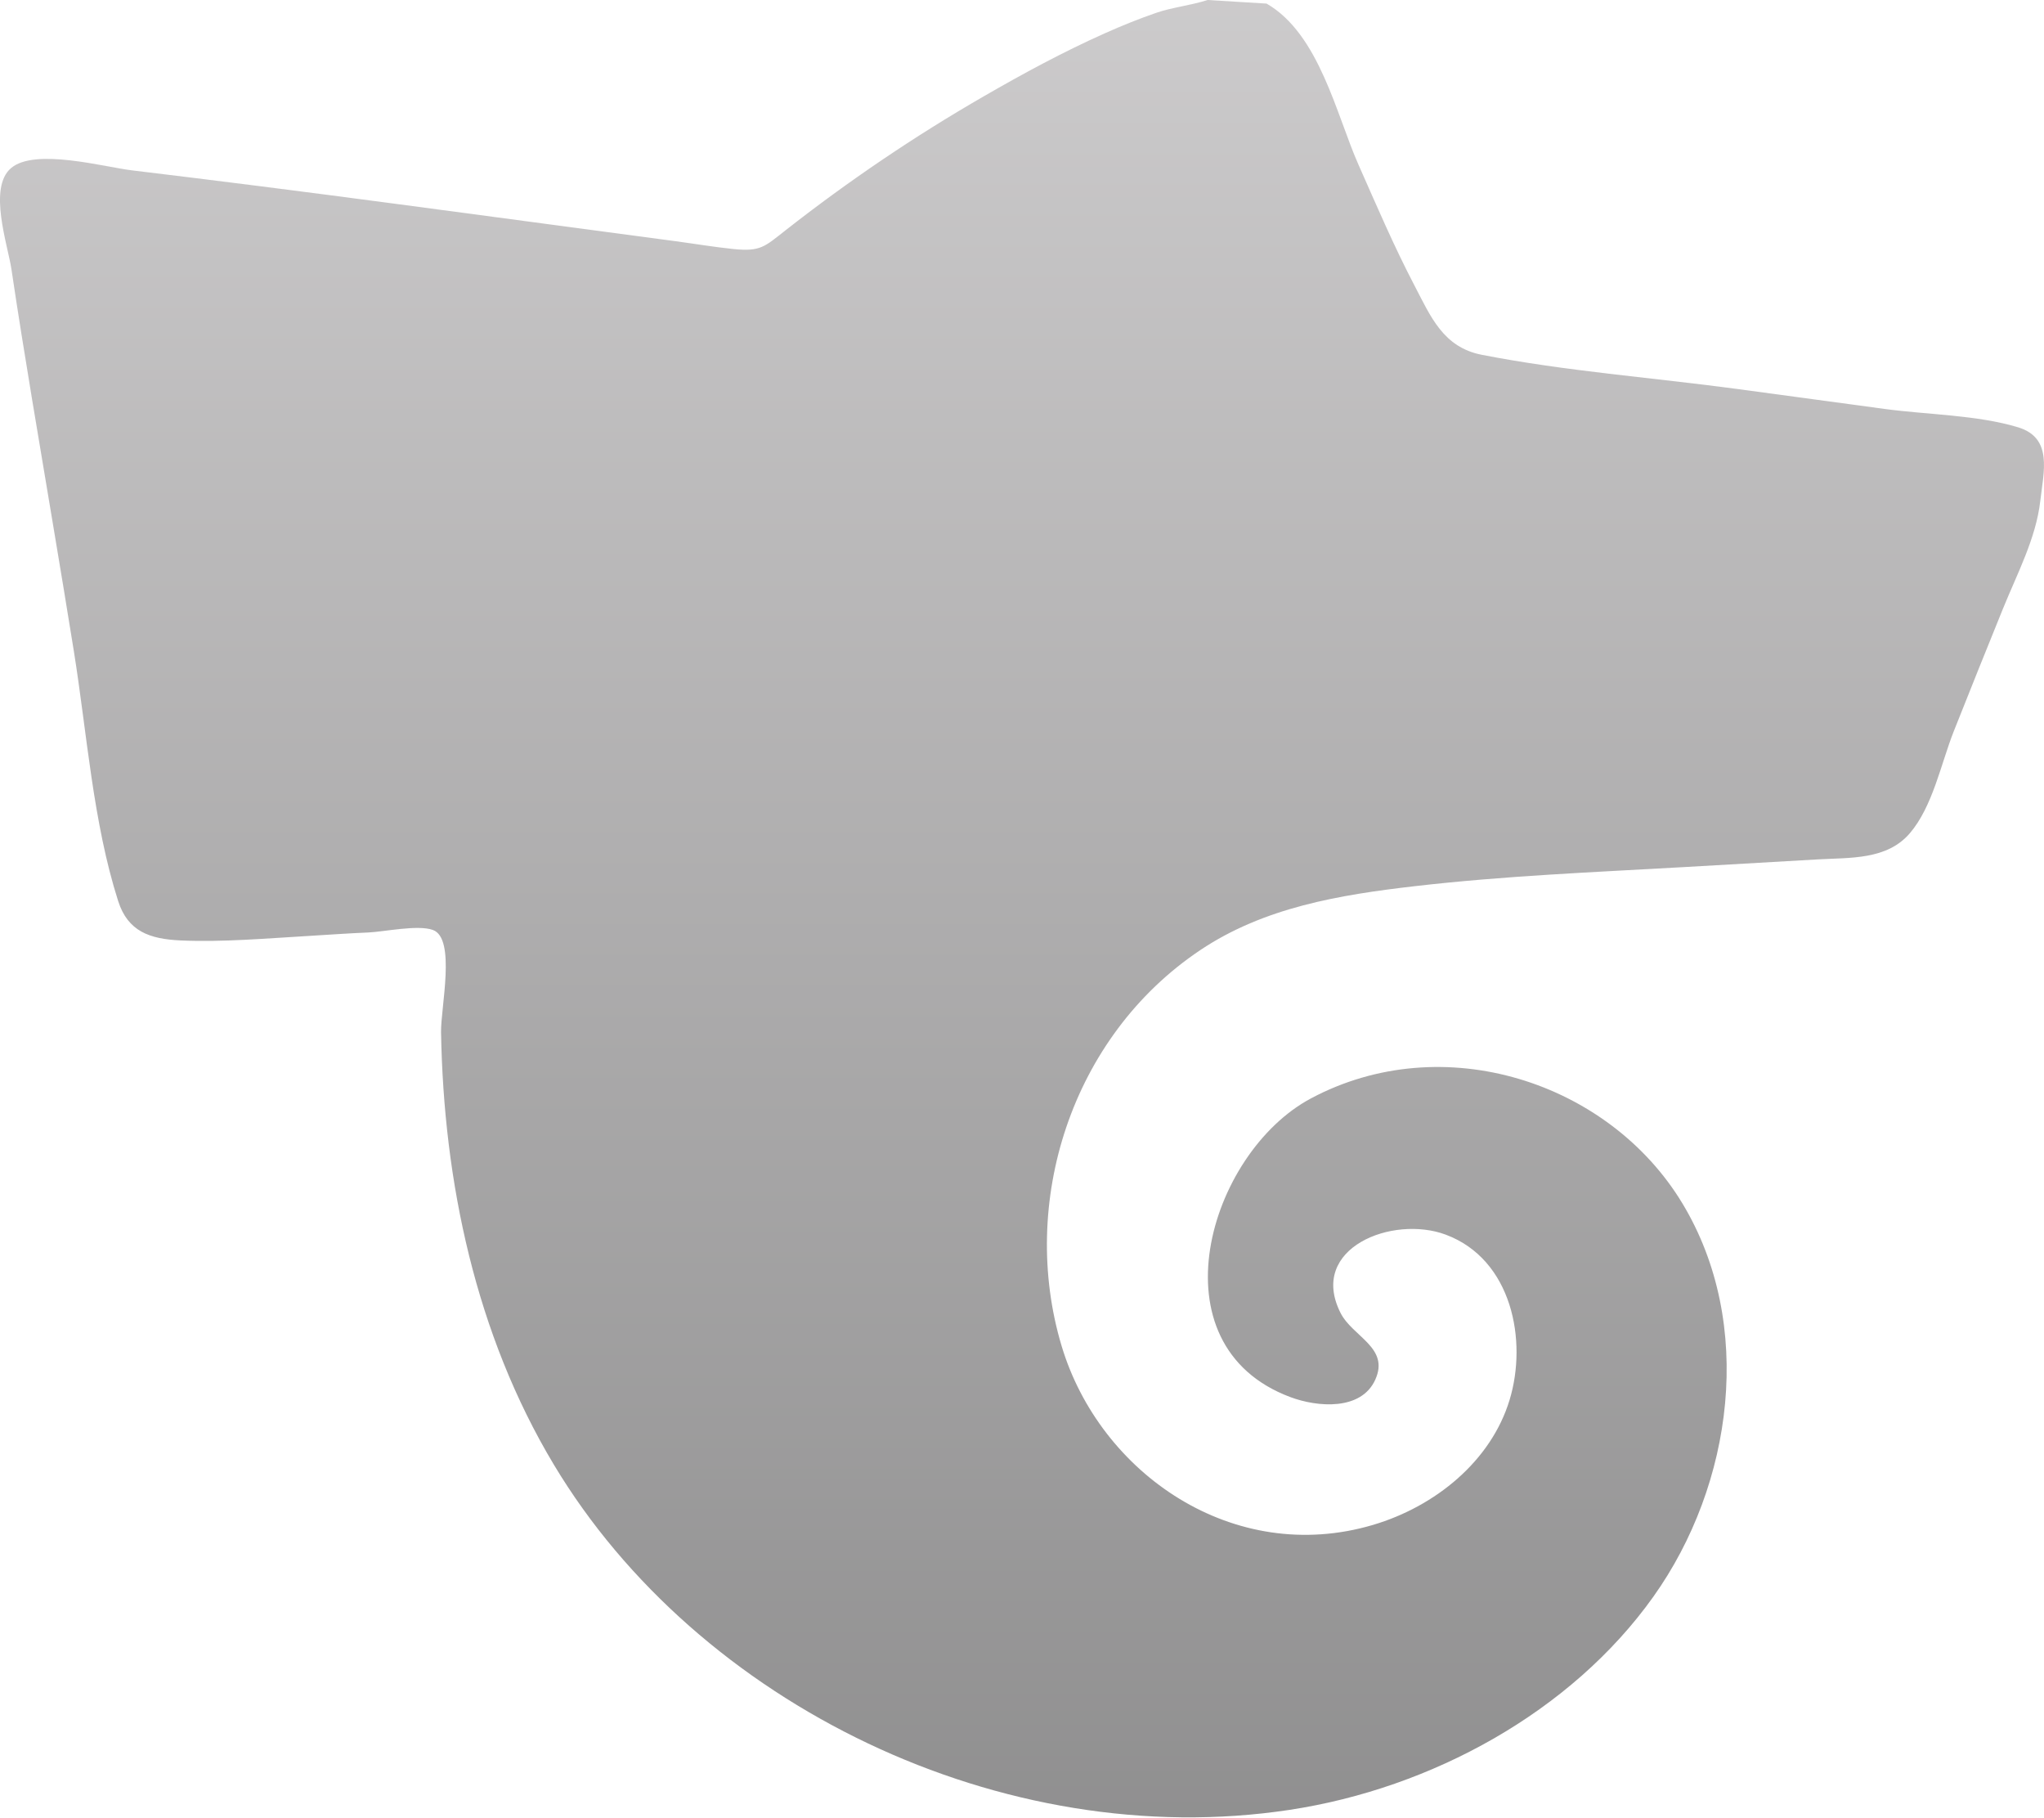
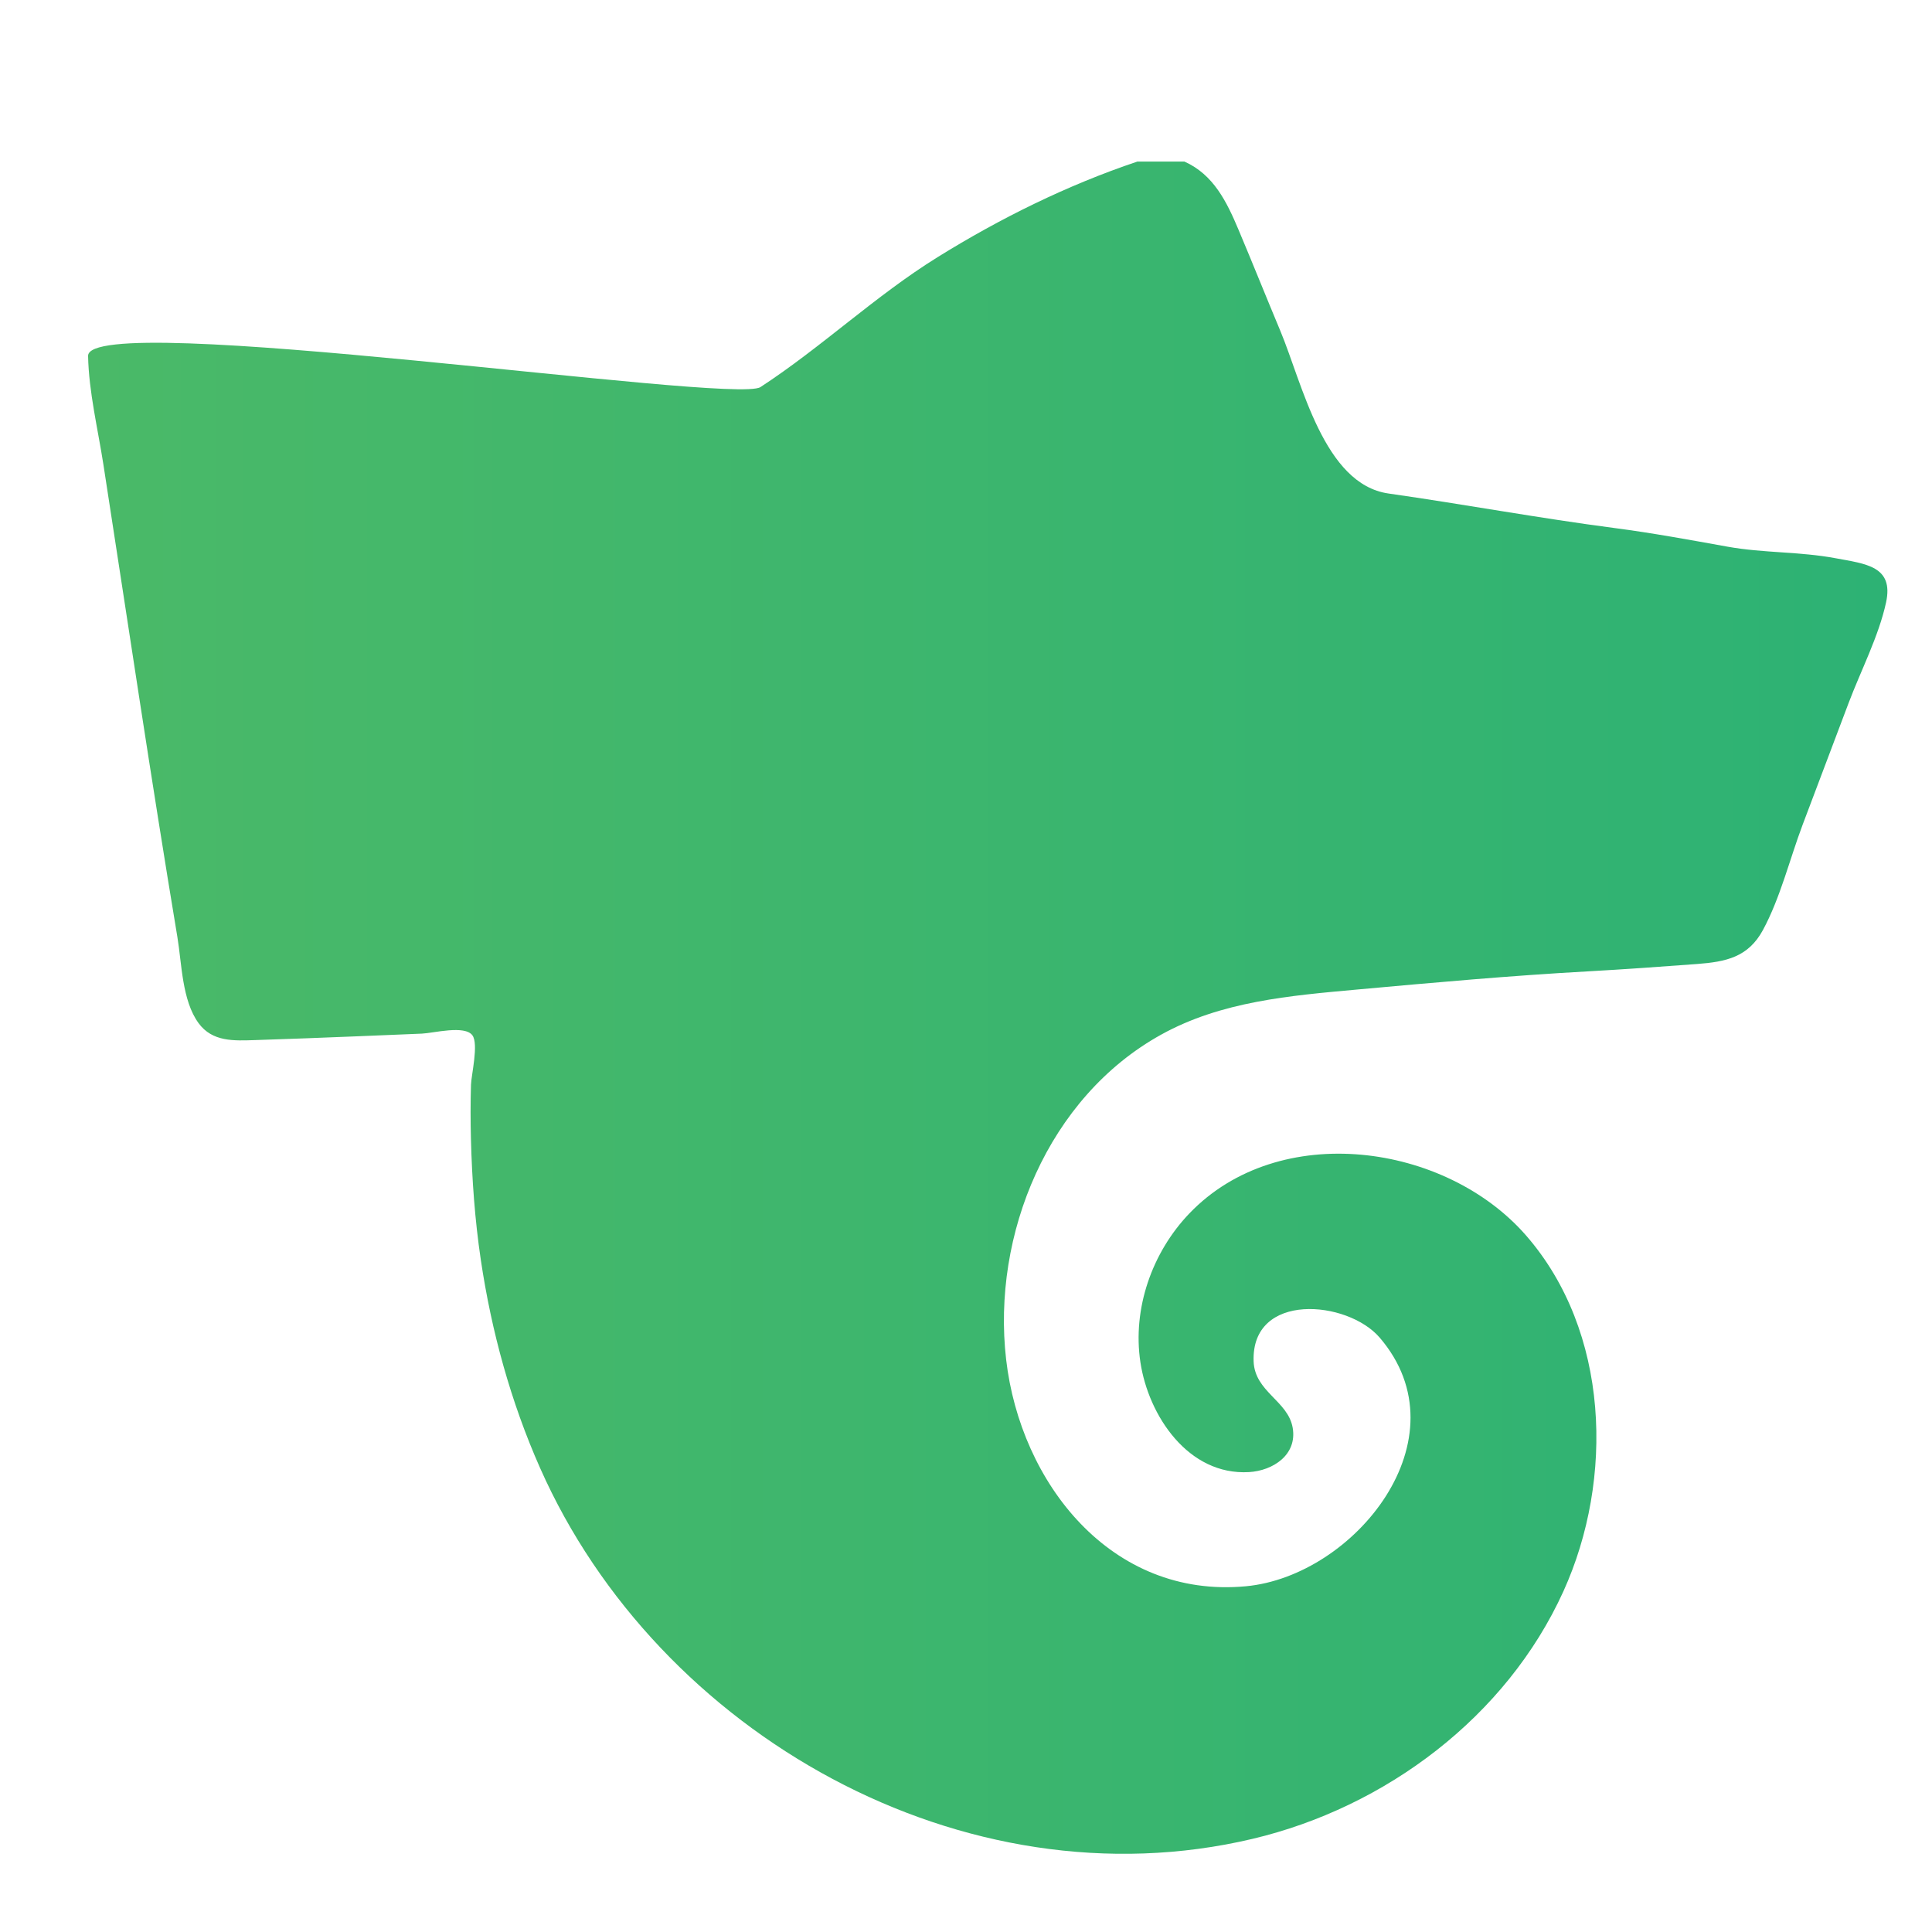
- <svg xmlns="http://www.w3.org/2000/svg" width="45" height="40" viewBox="0 0 45 40" fill="none">
-   <path d="M44.918 11.026C44.824 11.853 44.402 12.641 44.091 13.411C43.729 14.306 43.367 15.201 43.012 16.099C42.734 16.802 42.55 17.753 42.045 18.341C41.542 18.927 40.74 18.875 40.022 18.915C39.037 18.97 38.051 19.029 37.066 19.085C35.093 19.197 33.117 19.277 31.153 19.504C29.487 19.696 27.828 19.971 26.423 20.913C23.577 22.819 22.428 26.483 23.373 29.628C24.218 32.437 27.16 34.471 30.228 33.563C31.598 33.157 32.824 32.161 33.234 30.814C33.632 29.509 33.289 27.72 31.83 27.175C30.659 26.737 28.798 27.468 29.51 28.892C29.776 29.425 30.602 29.657 30.276 30.37C29.965 31.052 29.005 30.973 28.411 30.751C25.35 29.61 26.605 25.379 28.861 24.176C31.773 22.623 35.424 23.81 37.04 26.488C38.64 29.14 38.158 32.677 36.399 35.144C34.594 37.678 31.518 39.361 28.391 39.835C22.076 40.79 15.36 37.516 12.193 32.236C10.47 29.364 9.767 26.006 9.71 22.718C9.701 22.186 10.044 20.656 9.532 20.469C9.202 20.347 8.447 20.51 8.105 20.524C7.672 20.542 7.242 20.573 6.81 20.599C5.879 20.653 4.908 20.74 3.977 20.699C3.292 20.668 2.815 20.498 2.602 19.834C2.047 18.099 1.914 16.13 1.627 14.339C1.33 12.488 1.013 10.639 0.706 8.789C0.549 7.838 0.394 6.886 0.253 5.932C0.172 5.389 -0.268 4.135 0.243 3.7C0.769 3.251 2.302 3.678 2.909 3.75C3.845 3.863 4.781 3.978 5.716 4.097C7.702 4.349 9.685 4.616 11.669 4.881C12.735 5.023 13.801 5.165 14.867 5.308C15.292 5.365 15.718 5.437 16.146 5.481C16.748 5.542 16.833 5.43 17.303 5.062C18.68 3.983 20.136 2.997 21.66 2.119C22.526 1.619 23.412 1.139 24.33 0.73C24.7 0.565 25.077 0.412 25.462 0.28C25.796 0.164 26.227 0.117 26.585 0L27.884 0.079C29.046 0.745 29.425 2.541 29.91 3.63C30.304 4.518 30.686 5.415 31.138 6.279C31.5 6.973 31.774 7.643 32.622 7.809C34.459 8.168 36.378 8.311 38.236 8.56C39.322 8.706 40.408 8.853 41.494 9.001C42.431 9.128 43.526 9.132 44.427 9.404C45.198 9.637 44.993 10.376 44.918 11.026Z" fill="url(#paint0_linear_4124_1707)" fill-opacity="0.5" />
+ <svg xmlns="http://www.w3.org/2000/svg" id="Capa_1" data-name="Capa 1" viewBox="0 0 1080 1080">
  <defs>
-     <linearGradient id="paint0_linear_4124_1707" x1="22.5" y1="0" x2="22.5" y2="40" gradientUnits="userSpaceOnUse">
-       <stop stop-color="#9A9799" />
-       <stop offset="1" stop-color="#222122" />
+     <style>
+       .cls-1 {
+         fill: url(#Degradado_sin_nombre_7);
+       }
+     </style>
+     <linearGradient id="Degradado_sin_nombre_7" data-name="Degradado sin nombre 7" x1="49.24" y1="563.3" x2="1055.06" y2="563.3" gradientUnits="userSpaceOnUse">
+       <stop offset="0" stop-color="#4ab968" />
+       <stop offset="1" stop-color="#2db274" />
    </linearGradient>
  </defs>
+   <path class="cls-1" d="m635.73,90.32h26.37c16.29,7.25,23.7,22.58,30.24,38.1,7.91,18.76,15.48,37.68,23.34,56.46,12.28,29.36,24.3,85.82,60.49,90.99,42.18,6.02,84.14,13.79,126.37,19.31,21.29,2.78,42.14,6.64,63.25,10.43,19.93,3.58,40.19,2.69,60.18,6.42,17.01,3.17,32.76,4.43,28.35,24.75-4.1,18.87-14.12,38.13-20.93,56.19-8.55,22.7-17.16,45.39-25.72,68.09-7.2,19.12-12.49,40.95-22.21,58.89-8.19,15.1-20.62,17.72-36.77,18.93-20.34,1.53-40.73,2.98-61.1,4.12-43.05,2.39-85.84,6.24-128.77,10.14-37.6,3.42-76.11,6.59-109.77,25.25-63.15,35.01-94.7,111.74-86.61,181.62,7.97,68.84,58.56,133.73,133.94,126.73,61-5.67,123.1-82.7,74.9-138.98-18.01-21.02-71.87-25.74-70.5,13.23.6,17.1,19.3,22.04,21.86,37.25,2.53,15.01-11,23.88-24.42,24.67-33.91,2-56.22-31.49-60.73-61.42-4.53-30,6.53-61.44,27.39-83.19,50.13-52.28,143.13-39.32,188.16,12.29,46.72,53.54,49.38,136.24,20.93,198.93-31.88,70.25-99.44,120.79-173.8,138.41-161.24,38.2-332.35-58.59-398.23-207.24-16.4-37-27.23-76.48-33.17-116.47-3.32-22.35-4.93-44.92-5.51-67.5-.26-10.11-.28-20.23.03-30.33.16-5.44,4.34-22.7.81-27.61-4.24-5.89-21.81-1.26-28.2-.98-12.27.53-24.53,1.02-36.8,1.52-18.79.77-37.59,1.48-56.39,2.09-11.87.39-23.98,1.11-31.72-9.48-9.26-12.67-9.36-33.24-11.81-47.99-14.65-87.98-27.73-176.2-41.39-264.33-3.06-19.74-8.15-40.6-8.55-60.61-.53-26.44,360.73,27.25,375.85,17.39,34.14-22.25,64.13-50.98,99.03-72.64,34.95-21.7,72.58-40.31,111.61-53.41Z" />
</svg>
